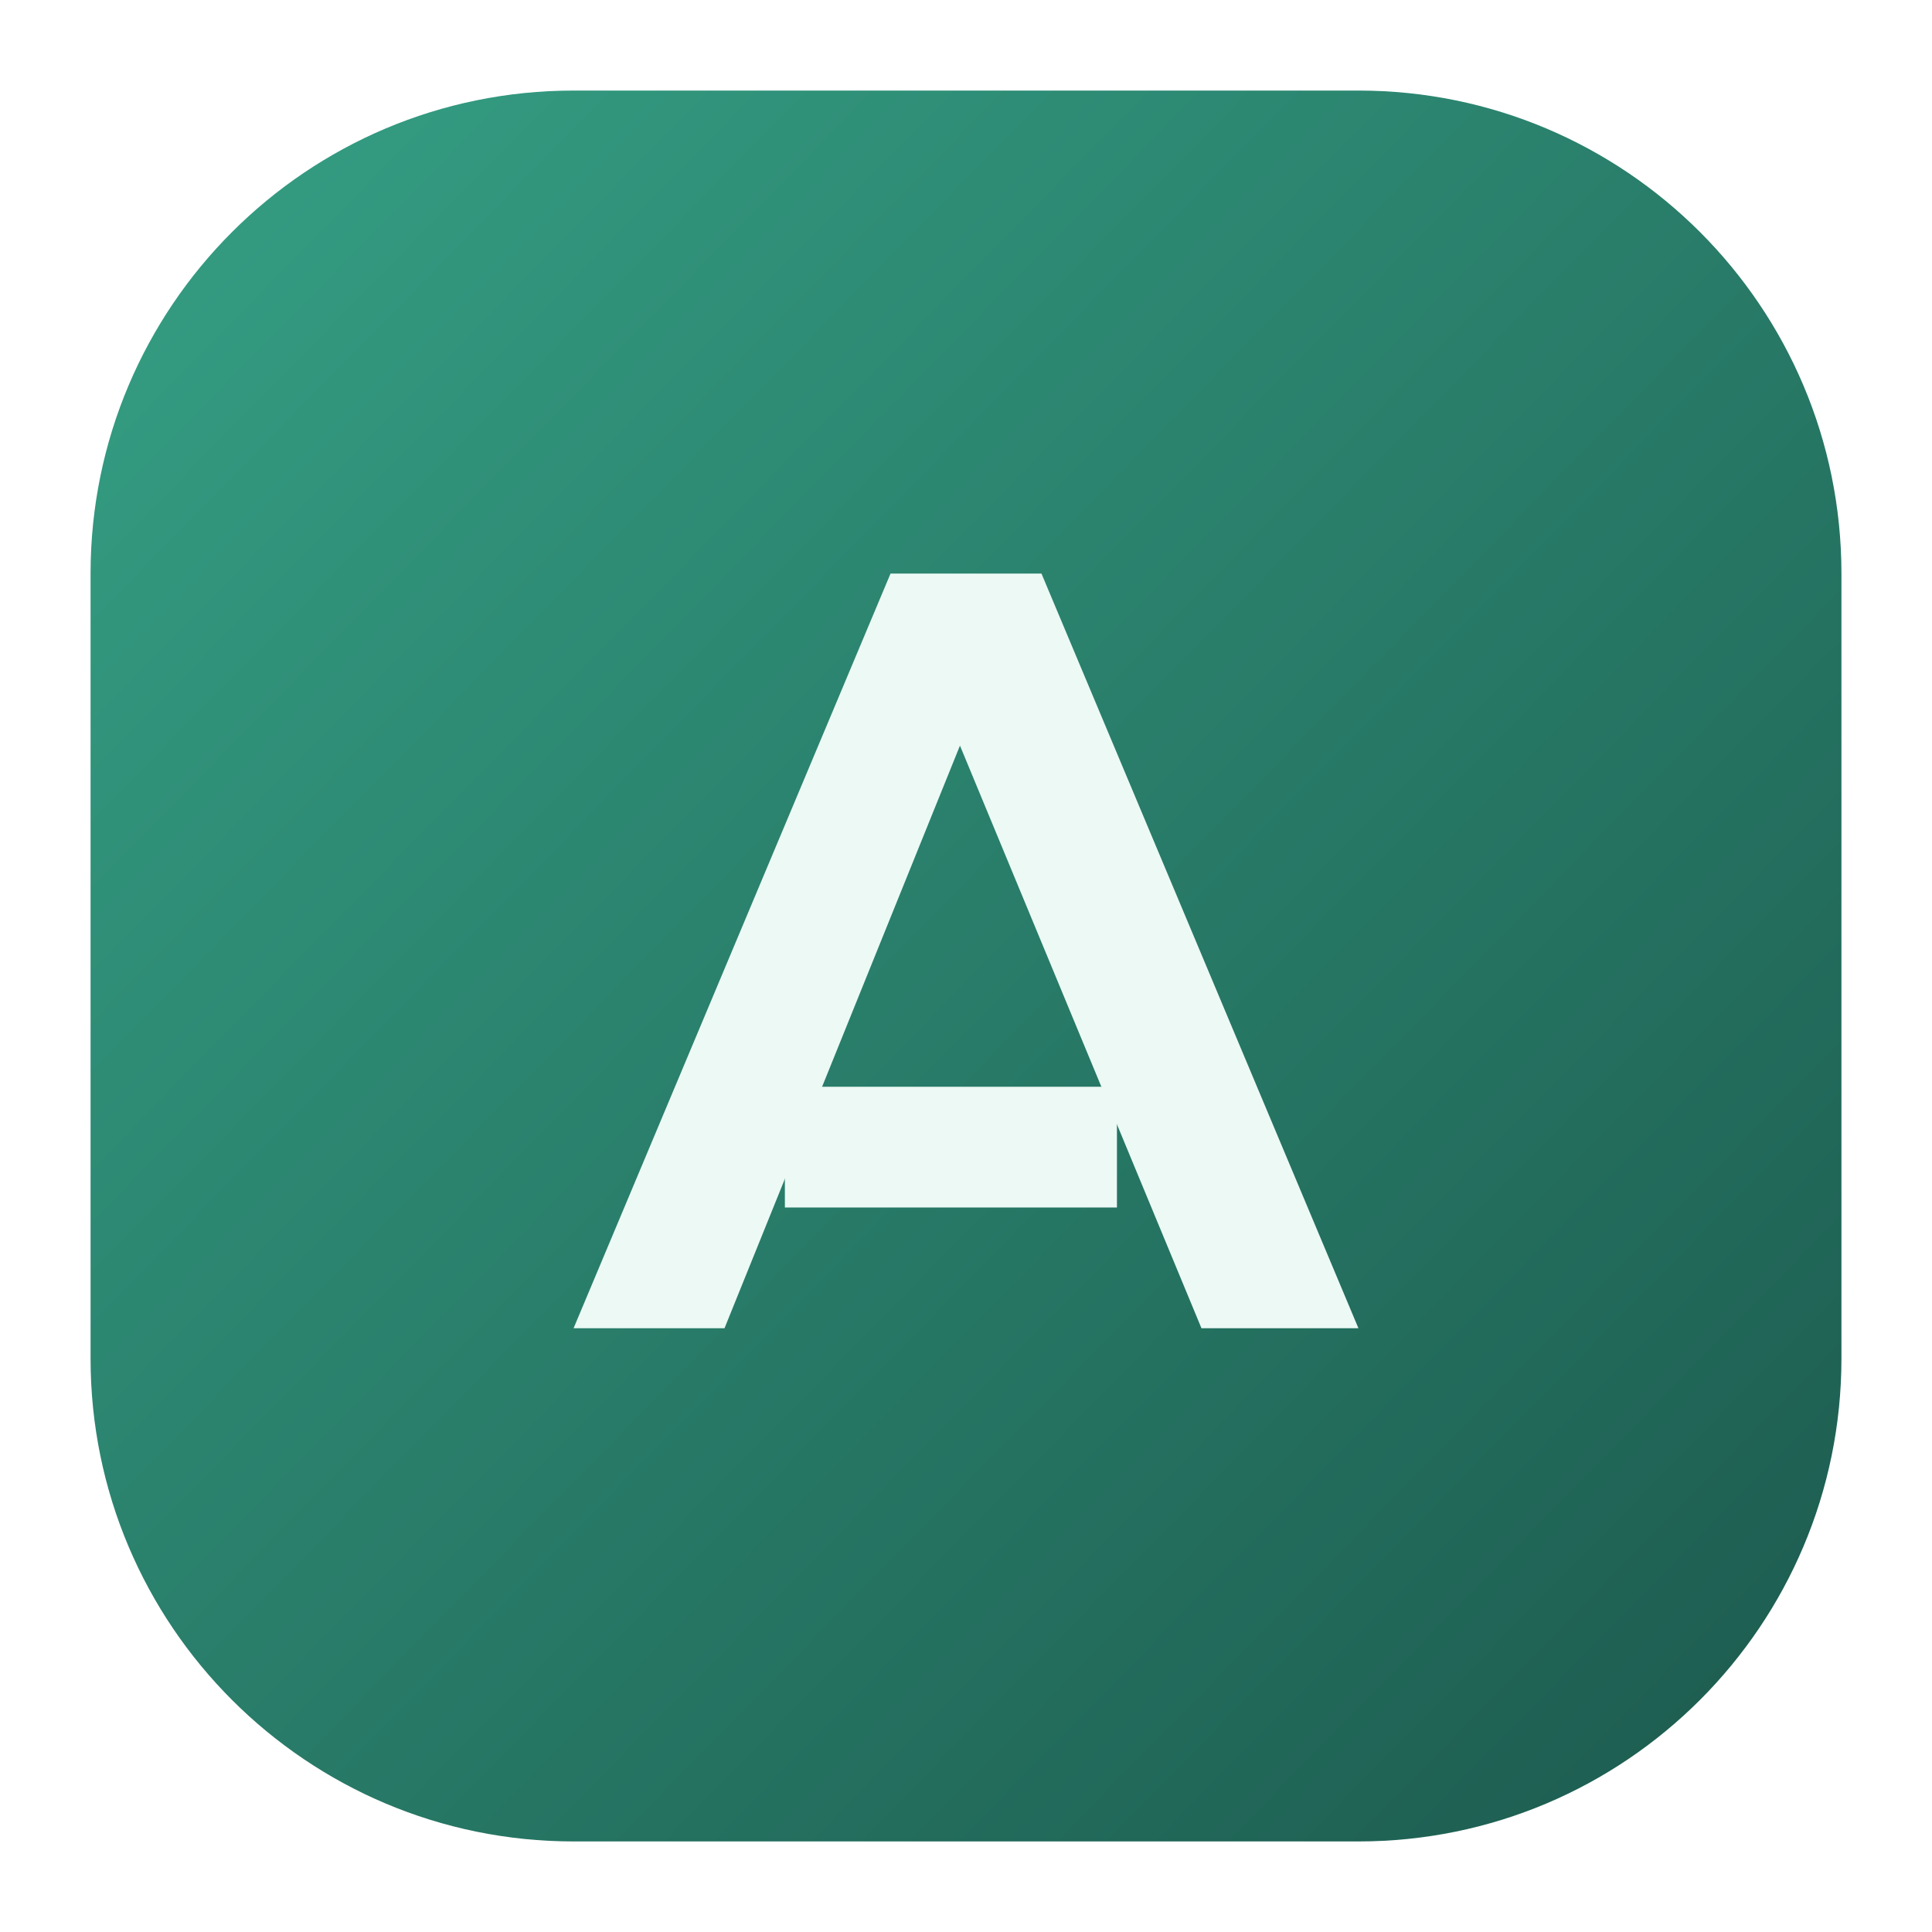
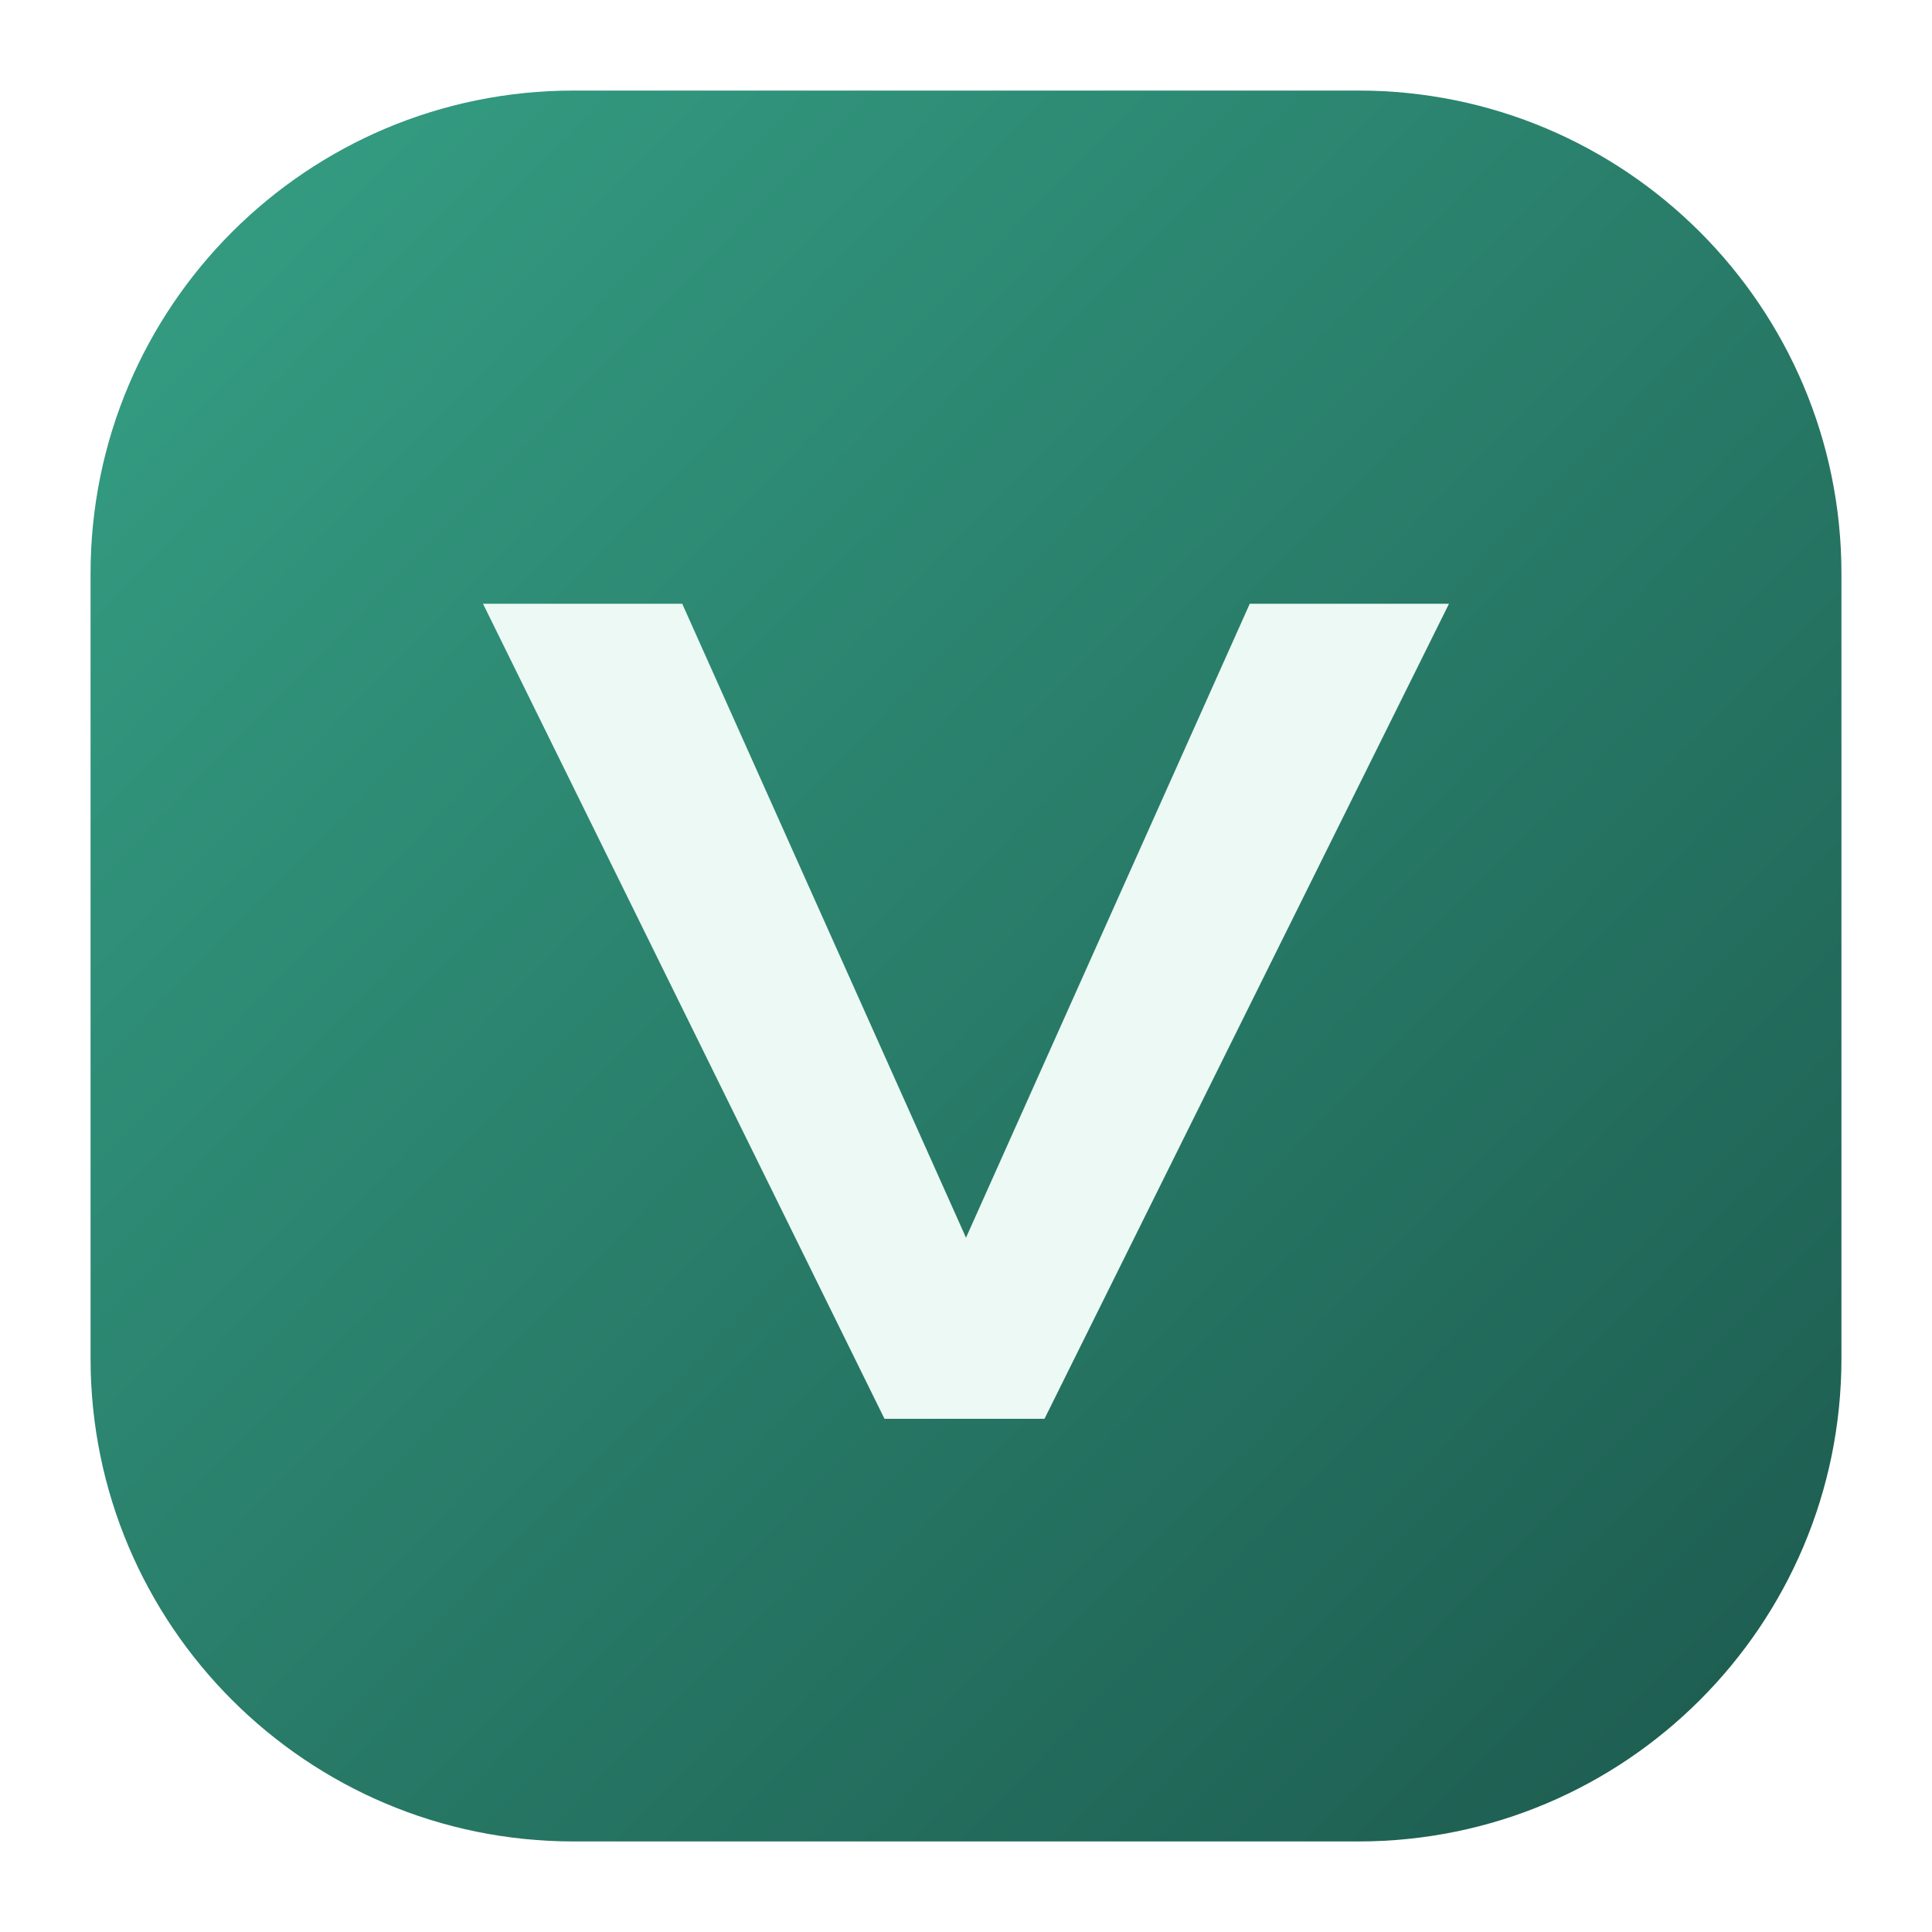
<svg xmlns="http://www.w3.org/2000/svg" width="64" height="64" viewBox="0 0 64 64" fill="none">
  <rect x="3" y="3" width="58" height="58" rx="16" fill="url(#f)" />
-   <path d="M19 44L29.5 19H34.5L45 44H39.8L31.8 24.7L24 44H19Z" fill="#ECF9F4" />
-   <path d="M31.6 36H37V40H26V36H31.6Z" fill="#ECF9F4" />
+   <path d="M16 20H22.6L32 41L41.4 20H48L34.6 47H29.3L16 20Z" fill="#ECF9F4" />
  <defs>
    <linearGradient id="f" x1="8" y1="8" x2="57" y2="56" gradientUnits="userSpaceOnUse">
      <stop stop-color="#339A80" />
      <stop offset="1" stop-color="#1E5F52" />
    </linearGradient>
  </defs>
</svg>
